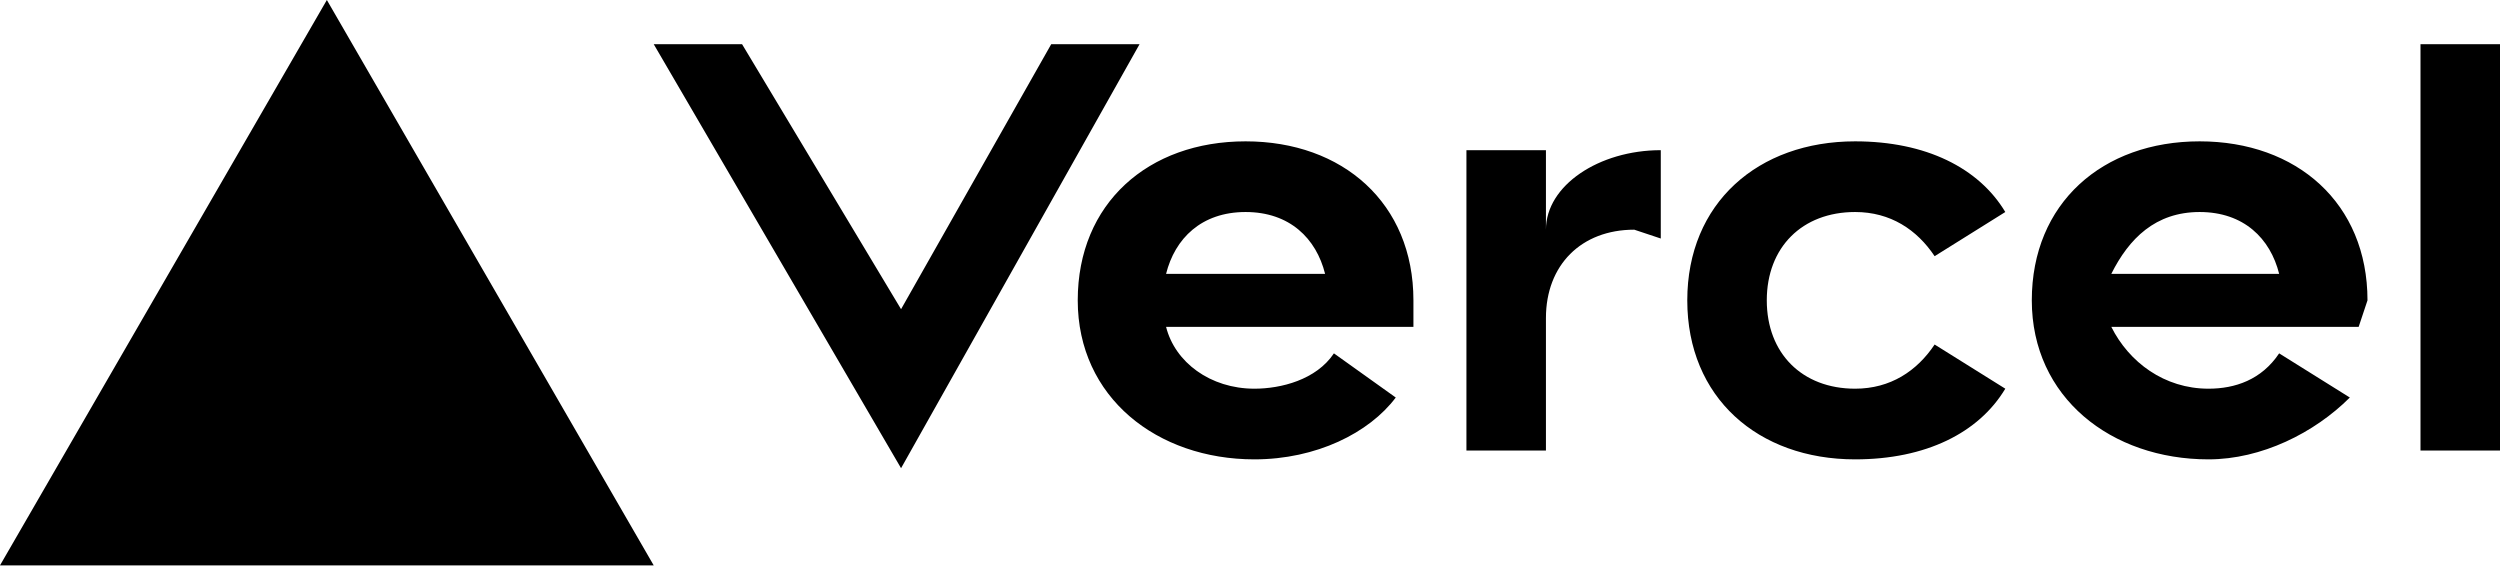
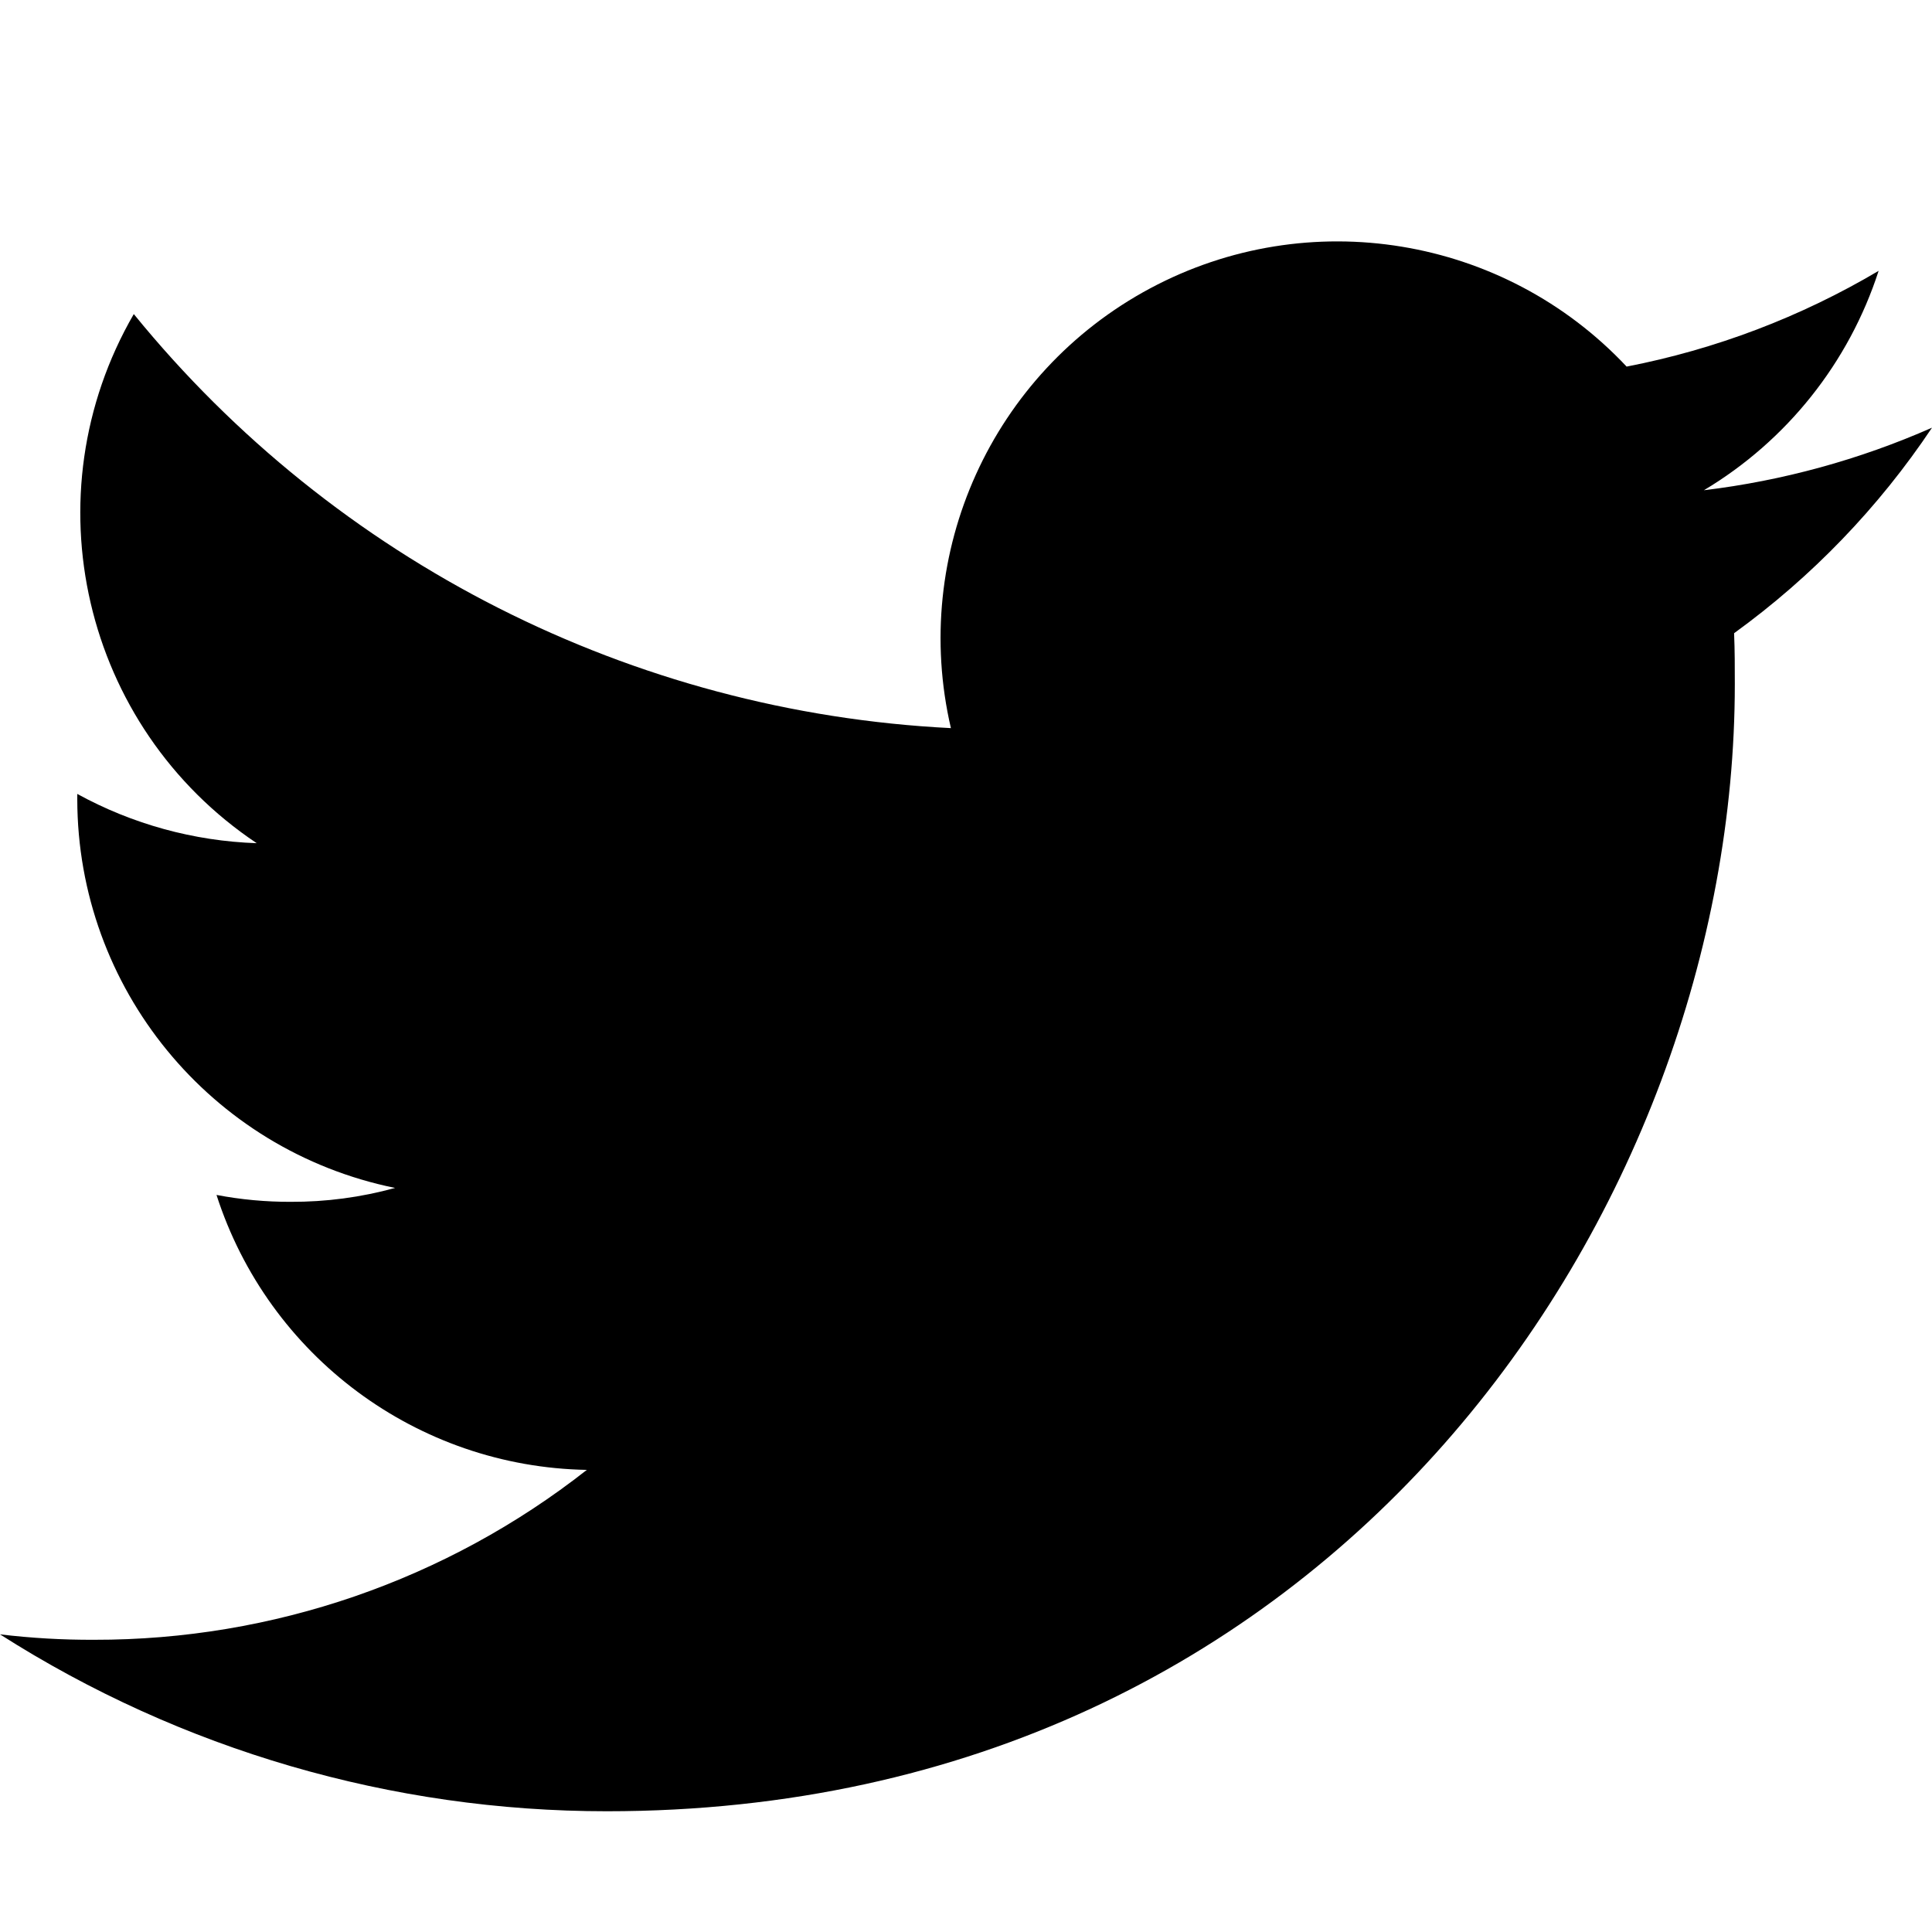
- <svg xmlns="http://www.w3.org/2000/svg" fill="none" viewBox="0 0 283 64">
-   <path fill="black" d="M141 16c-11 0-19 7-19 18s9 18 20 18c7 0 13-3 16-7l-7-5c-2 3-6 4-9 4-5 0-9-3-10-7h28v-3c0-11-8-18-19-18zm-9 15c1-4 4-7 9-7s8 3 9 7h-18zm117-15c-11 0-19 7-19 18s9 18 20 18c6 0 12-3 16-7l-8-5c-2 3-5 4-8 4-5 0-9-3-11-7h28l1-3c0-11-8-18-19-18zm-10 15c2-4 5-7 10-7s8 3 9 7h-19zm-39 3c0 6 4 10 10 10 4 0 7-2 9-5l8 5c-3 5-9 8-17 8-11 0-19-7-19-18s8-18 19-18c8 0 14 3 17 8l-8 5c-2-3-5-5-9-5-6 0-10 4-10 10zm83-29v46h-9V5h9zM37 0l37 64H0L37 0zm92 5-27 48L74 5h10l18 30 17-30h10zm59 12v10l-3-1c-6 0-10 4-10 10v15h-9V17h9v9c0-5 6-9 13-9z" />
+ <svg xmlns="http://www.w3.org/2000/svg" width="16" height="16" fill="currentColor" class="bi bi-twitter" viewBox="0 0 16 16">
+   <path d="M5.026 15c6.038 0 9.341-5.003 9.341-9.334 0-.14 0-.282-.006-.422A6.685 6.685 0 0 0 16 3.542a6.658 6.658 0 0 1-1.889.518 3.301 3.301 0 0 0 1.447-1.817 6.533 6.533 0 0 1-2.087.793A3.286 3.286 0 0 0 7.875 6.03a9.325 9.325 0 0 1-6.767-3.429 3.289 3.289 0 0 0 1.018 4.382A3.323 3.323 0 0 1 .64 6.575v.045a3.288 3.288 0 0 0 2.632 3.218 3.203 3.203 0 0 1-.865.115 3.23 3.23 0 0 1-.614-.057 3.283 3.283 0 0 0 3.067 2.277A6.588 6.588 0 0 1 .78 13.58a6.32 6.32 0 0 1-.78-.045A9.344 9.344 0 0 0 5.026 15z" />
</svg>
